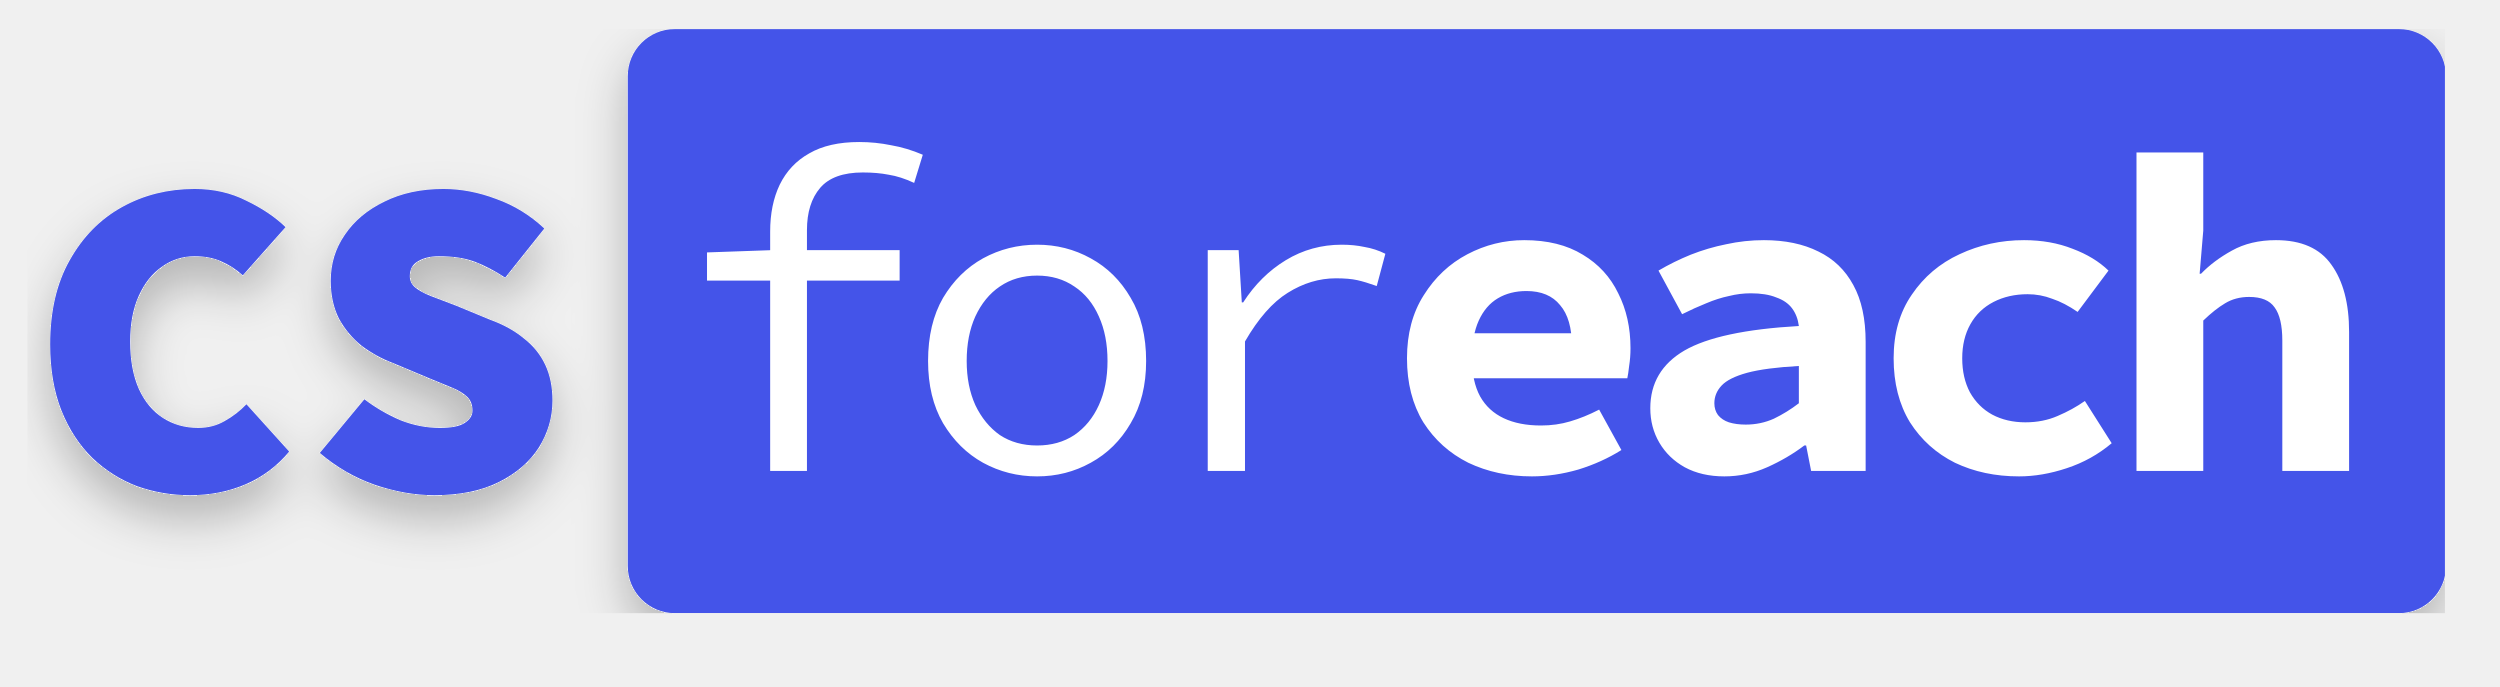
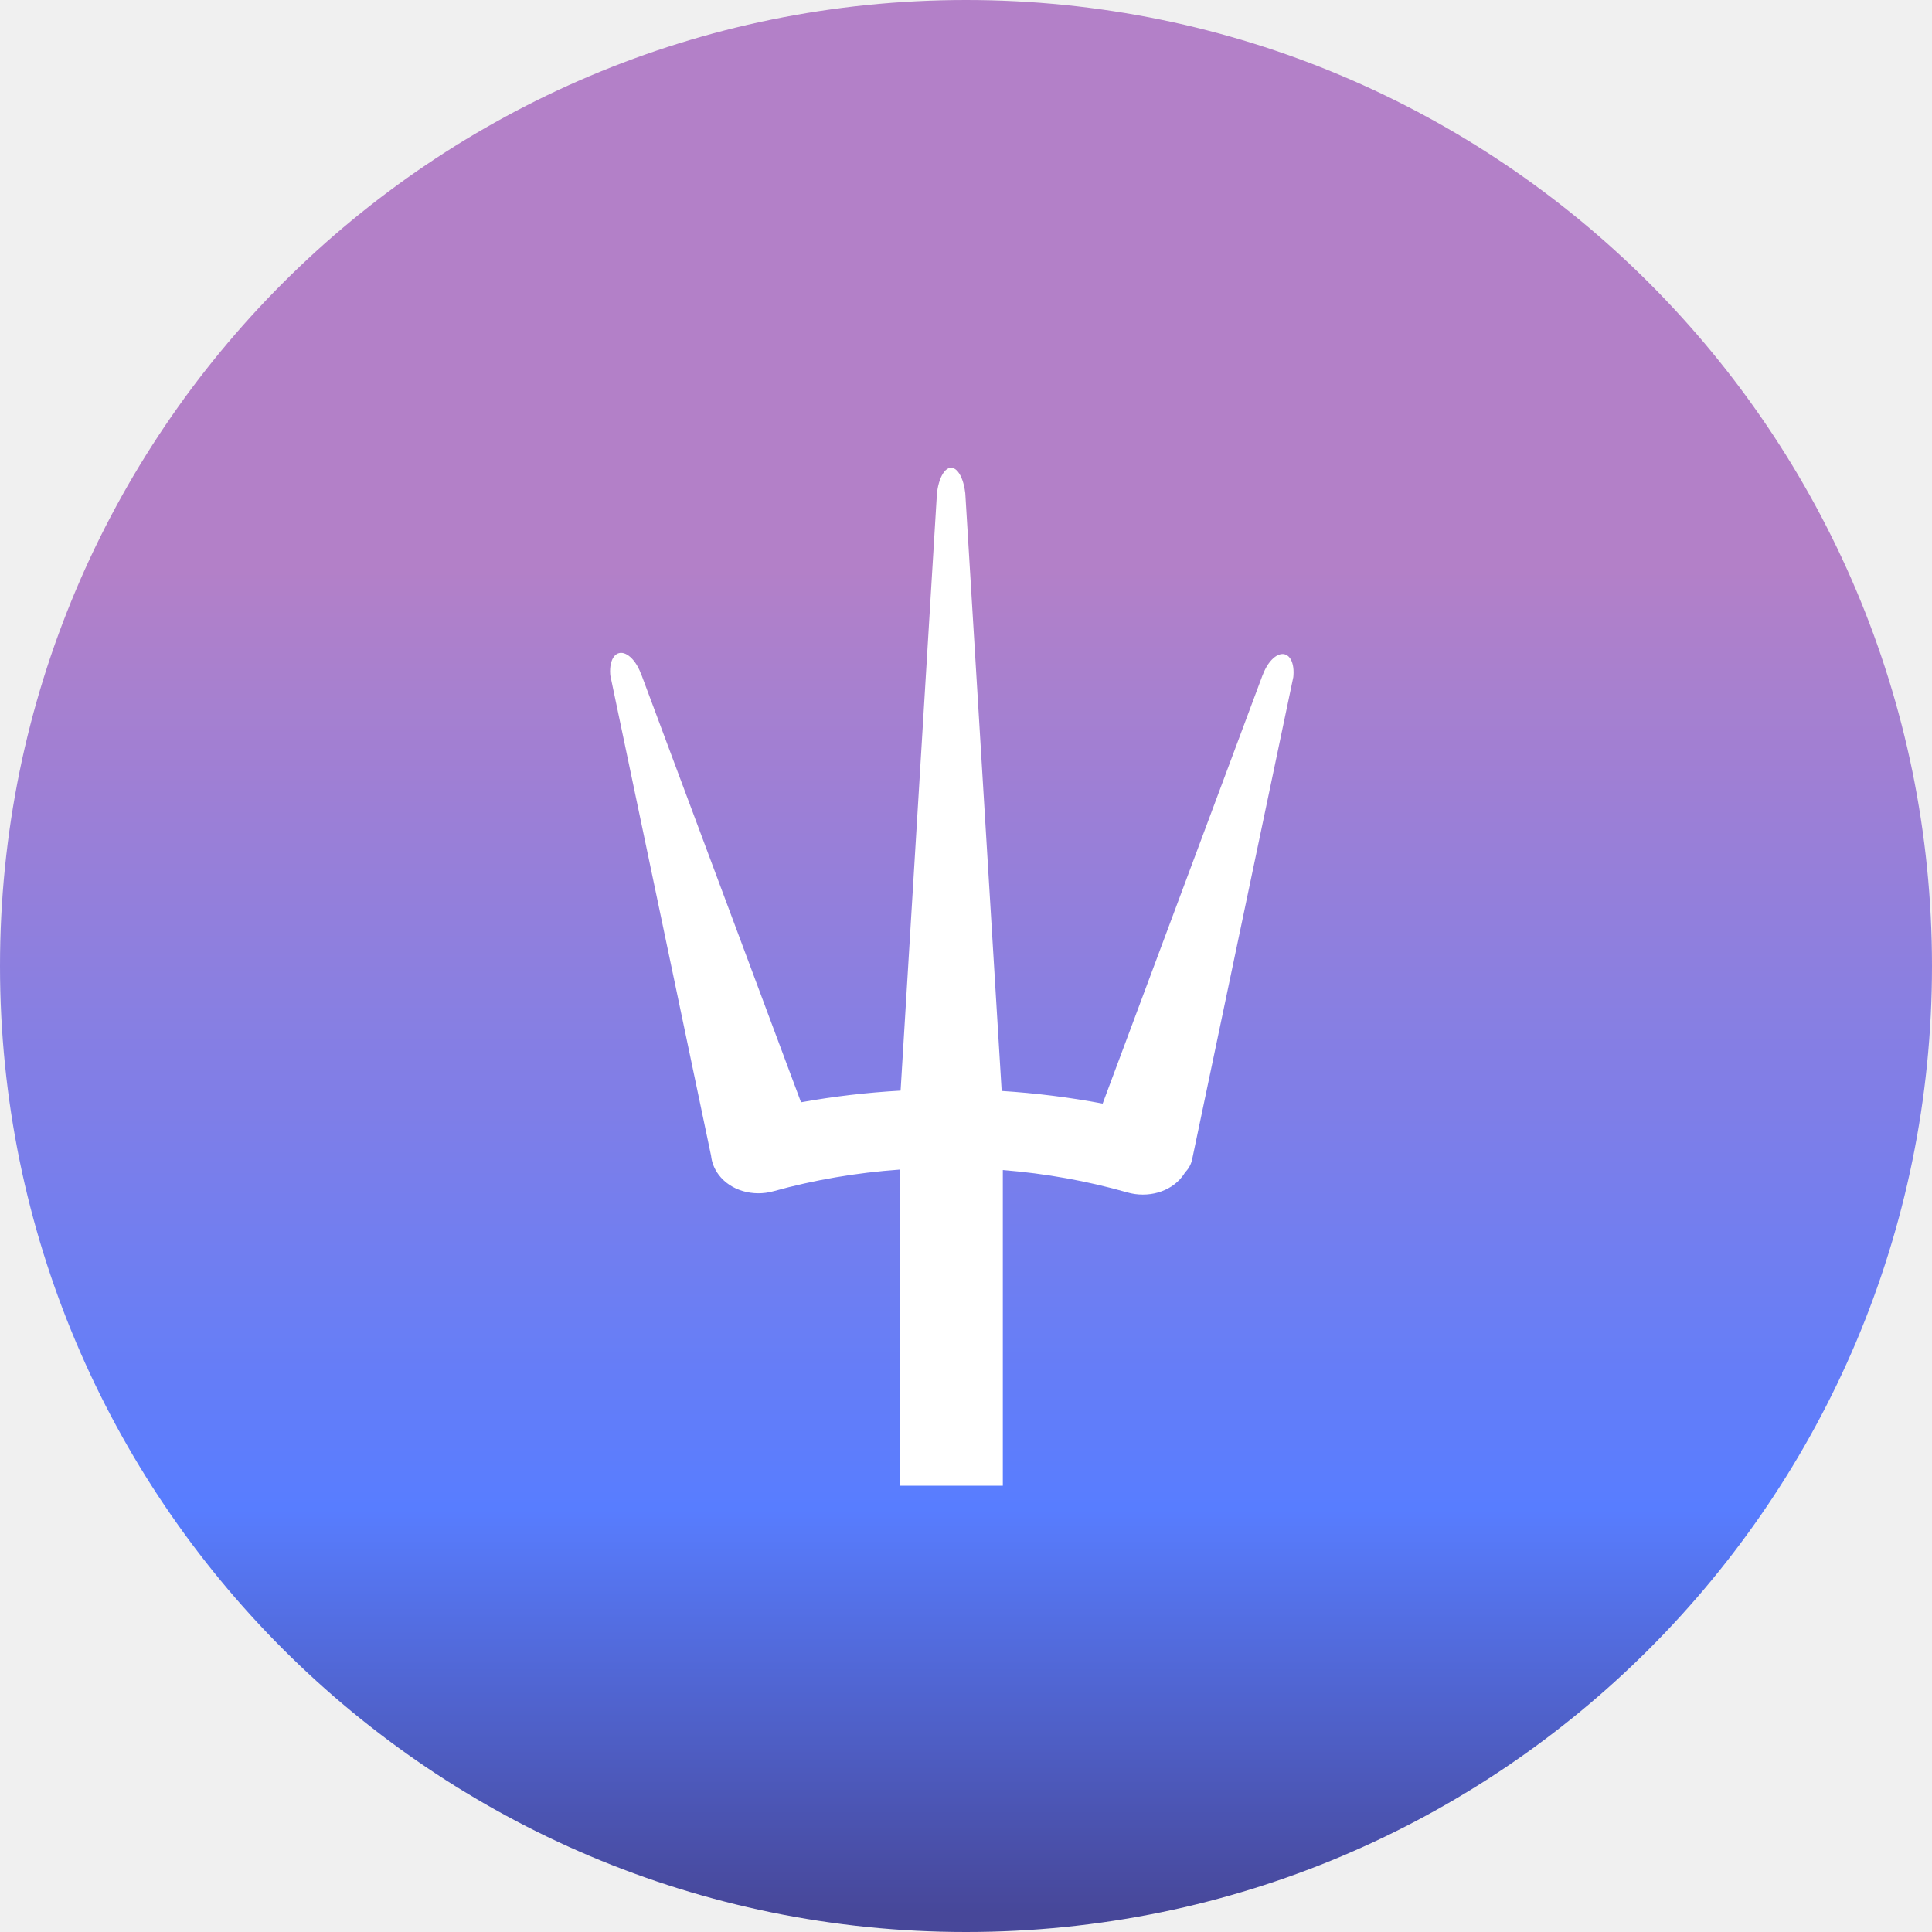
- <svg xmlns="http://www.w3.org/2000/svg" width="215" height="59" viewBox="0 0 215 59" fill="none">
-   <g clip-path="url(#clip0_460_236)" filter="url(#filter0_d_460_236)">
-     <rect x="53.989" y="2.5" width="156.364" height="50.231" rx="4.051" fill="#4454E9" />
-     <path d="M16.349 42.586C14.76 42.586 13.236 42.325 11.778 41.804C10.345 41.257 9.069 40.45 7.949 39.382C6.829 38.288 5.944 36.934 5.293 35.319C4.641 33.678 4.316 31.777 4.316 29.615C4.316 26.776 4.876 24.367 5.996 22.387C7.116 20.382 8.613 18.858 10.489 17.816C12.364 16.774 14.448 16.253 16.74 16.253C18.381 16.253 19.865 16.592 21.194 17.269C22.548 17.92 23.668 18.676 24.553 19.535L20.881 23.676C20.308 23.155 19.683 22.752 19.006 22.465C18.355 22.179 17.599 22.035 16.74 22.035C15.698 22.035 14.76 22.335 13.927 22.934C13.093 23.507 12.429 24.341 11.934 25.434C11.439 26.528 11.192 27.844 11.192 29.38C11.192 30.969 11.439 32.324 11.934 33.444C12.429 34.537 13.119 35.371 14.005 35.944C14.89 36.517 15.906 36.803 17.052 36.803C17.886 36.803 18.641 36.608 19.318 36.217C20.021 35.827 20.646 35.345 21.194 34.772L24.866 38.835C23.824 40.085 22.574 41.023 21.115 41.648C19.657 42.273 18.068 42.586 16.349 42.586ZM37.353 42.586C35.686 42.586 33.98 42.286 32.235 41.687C30.516 41.088 28.94 40.176 27.507 38.952L31.336 34.342C32.3 35.071 33.328 35.67 34.422 36.139C35.542 36.582 36.675 36.803 37.821 36.803C38.837 36.803 39.553 36.66 39.97 36.374C40.413 36.087 40.634 35.736 40.634 35.319C40.634 34.824 40.491 34.433 40.205 34.147C39.918 33.86 39.501 33.6 38.954 33.365C38.407 33.131 37.743 32.858 36.962 32.545L33.797 31.217C32.834 30.852 31.935 30.357 31.102 29.732C30.294 29.081 29.643 28.299 29.148 27.388C28.679 26.45 28.445 25.369 28.445 24.145C28.445 22.687 28.849 21.371 29.656 20.199C30.463 19.001 31.596 18.05 33.055 17.347C34.514 16.618 36.207 16.253 38.134 16.253C39.645 16.253 41.155 16.54 42.666 17.113C44.203 17.66 45.583 18.506 46.807 19.652L43.447 23.872C42.536 23.273 41.663 22.817 40.83 22.504C39.996 22.192 38.967 22.035 37.743 22.035C37.014 22.035 36.415 22.179 35.946 22.465C35.477 22.726 35.243 23.155 35.243 23.755C35.243 24.145 35.399 24.471 35.712 24.731C36.024 24.992 36.48 25.239 37.079 25.474C37.678 25.708 38.394 25.981 39.228 26.294L42.158 27.505C43.304 27.922 44.268 28.456 45.049 29.107C45.856 29.732 46.468 30.487 46.885 31.373C47.302 32.258 47.51 33.287 47.51 34.459C47.51 35.892 47.12 37.233 46.338 38.483C45.557 39.708 44.411 40.697 42.9 41.453C41.39 42.208 39.54 42.586 37.353 42.586Z" fill="#4454E9" />
-     <path d="M66.234 40.5V19.911C66.234 18.374 66.507 17.033 67.054 15.887C67.627 14.715 68.474 13.816 69.594 13.191C70.714 12.54 72.146 12.214 73.891 12.214C74.829 12.214 75.74 12.306 76.626 12.488C77.538 12.644 78.449 12.918 79.361 13.308L78.618 15.731C77.837 15.366 77.108 15.132 76.431 15.027C75.779 14.897 75.037 14.832 74.204 14.832C72.511 14.832 71.287 15.275 70.531 16.16C69.776 17.046 69.398 18.257 69.398 19.794V40.5H66.234ZM60.803 24.13V21.708L66.351 21.513H77.368V24.13H60.803ZM89.191 40.969C87.524 40.969 85.974 40.578 84.542 39.797C83.135 39.015 81.989 37.882 81.104 36.398C80.244 34.913 79.814 33.129 79.814 31.045C79.814 28.91 80.244 27.099 81.104 25.615C81.989 24.13 83.135 22.997 84.542 22.216C85.974 21.435 87.524 21.044 89.191 21.044C90.858 21.044 92.394 21.435 93.801 22.216C95.233 22.997 96.379 24.13 97.239 25.615C98.124 27.099 98.567 28.91 98.567 31.045C98.567 33.129 98.124 34.913 97.239 36.398C96.379 37.882 95.233 39.015 93.801 39.797C92.394 40.578 90.858 40.969 89.191 40.969ZM89.191 38.312C90.415 38.312 91.483 38.013 92.394 37.414C93.306 36.788 94.009 35.929 94.504 34.835C94.999 33.741 95.246 32.478 95.246 31.045C95.246 29.587 94.999 28.311 94.504 27.217C94.009 26.097 93.306 25.237 92.394 24.638C91.483 24.013 90.415 23.701 89.191 23.701C87.967 23.701 86.899 24.013 85.987 24.638C85.102 25.237 84.398 26.097 83.877 27.217C83.383 28.311 83.135 29.587 83.135 31.045C83.135 32.478 83.383 33.741 83.877 34.835C84.398 35.929 85.102 36.788 85.987 37.414C86.899 38.013 87.967 38.312 89.191 38.312ZM103.865 40.5V21.513H106.522L106.795 26.006H106.913C107.902 24.469 109.126 23.258 110.585 22.372C112.044 21.487 113.645 21.044 115.39 21.044C116.094 21.044 116.745 21.109 117.344 21.239C117.969 21.343 118.568 21.539 119.141 21.825L118.399 24.599C117.748 24.365 117.188 24.195 116.719 24.091C116.25 23.987 115.638 23.935 114.883 23.935C113.45 23.935 112.07 24.352 110.741 25.185C109.439 25.993 108.215 27.386 107.069 29.366V40.5H103.865ZM131.745 40.969C129.739 40.969 127.916 40.578 126.275 39.797C124.66 38.989 123.371 37.83 122.408 36.32C121.47 34.783 121.001 32.947 121.001 30.811C121.001 28.701 121.483 26.891 122.447 25.381C123.41 23.844 124.66 22.672 126.197 21.864C127.734 21.057 129.362 20.653 131.081 20.653C133.086 20.653 134.766 21.07 136.121 21.903C137.475 22.711 138.491 23.818 139.168 25.224C139.871 26.605 140.223 28.18 140.223 29.951C140.223 30.472 140.184 30.98 140.106 31.475C140.053 31.944 140.001 32.296 139.949 32.53H125.26V28.662H136.081L135.183 29.756C135.183 28.193 134.844 27.021 134.167 26.24C133.516 25.433 132.552 25.029 131.276 25.029C130.338 25.029 129.518 25.237 128.815 25.654C128.112 26.071 127.565 26.709 127.174 27.568C126.783 28.428 126.588 29.509 126.588 30.811C126.588 32.139 126.822 33.233 127.291 34.093C127.76 34.926 128.437 35.551 129.323 35.968C130.208 36.385 131.276 36.593 132.526 36.593C133.412 36.593 134.245 36.476 135.027 36.242C135.834 36.007 136.668 35.669 137.527 35.226L139.441 38.703C138.321 39.406 137.084 39.966 135.73 40.383C134.375 40.773 133.047 40.969 131.745 40.969ZM148.295 40.969C146.992 40.969 145.859 40.708 144.896 40.188C143.958 39.666 143.229 38.963 142.708 38.078C142.187 37.192 141.926 36.203 141.926 35.109C141.926 32.947 142.903 31.293 144.857 30.147C146.836 29.001 150.118 28.298 154.702 28.037C154.624 27.438 154.428 26.93 154.116 26.514C153.803 26.097 153.348 25.784 152.748 25.576C152.175 25.341 151.446 25.224 150.561 25.224C149.936 25.224 149.31 25.302 148.685 25.459C148.06 25.589 147.409 25.797 146.732 26.084C146.081 26.344 145.391 26.657 144.661 27.021L142.63 23.271C143.515 22.75 144.44 22.294 145.404 21.903C146.393 21.513 147.409 21.213 148.451 21.005C149.519 20.77 150.6 20.653 151.694 20.653C153.517 20.653 155.08 20.979 156.382 21.63C157.684 22.255 158.687 23.219 159.39 24.521C160.093 25.797 160.445 27.425 160.445 29.405V40.5H155.757L155.327 38.312H155.171C154.207 39.041 153.139 39.666 151.967 40.188C150.795 40.708 149.571 40.969 148.295 40.969ZM150.131 36.515C150.99 36.515 151.798 36.346 152.553 36.007C153.308 35.642 154.025 35.2 154.702 34.679V31.475C152.801 31.579 151.316 31.775 150.248 32.061C149.206 32.348 148.477 32.712 148.06 33.155C147.644 33.598 147.435 34.106 147.435 34.679C147.435 35.069 147.539 35.408 147.748 35.695C147.982 35.981 148.295 36.189 148.685 36.32C149.102 36.45 149.584 36.515 150.131 36.515ZM173.635 40.969C171.603 40.969 169.767 40.578 168.126 39.797C166.511 38.989 165.222 37.83 164.258 36.32C163.321 34.783 162.852 32.947 162.852 30.811C162.852 28.675 163.373 26.852 164.415 25.341C165.456 23.805 166.824 22.646 168.517 21.864C170.236 21.057 172.085 20.653 174.065 20.653C175.601 20.653 176.995 20.901 178.245 21.395C179.495 21.864 180.524 22.489 181.331 23.271L178.675 26.826C177.919 26.305 177.19 25.927 176.487 25.693C175.81 25.433 175.106 25.302 174.377 25.302C173.283 25.302 172.306 25.524 171.447 25.966C170.587 26.409 169.923 27.047 169.454 27.881C168.986 28.714 168.751 29.691 168.751 30.811C168.751 31.931 168.973 32.908 169.415 33.741C169.884 34.575 170.522 35.213 171.33 35.656C172.163 36.098 173.114 36.32 174.182 36.32C175.198 36.32 176.122 36.137 176.956 35.773C177.815 35.408 178.597 34.978 179.3 34.483L181.605 38.117C180.459 39.081 179.17 39.797 177.737 40.266C176.331 40.734 174.963 40.969 173.635 40.969ZM183.738 40.5V13.113H189.481V19.833L189.169 23.544H189.286C190.015 22.789 190.901 22.125 191.943 21.552C193.011 20.953 194.274 20.653 195.732 20.653C197.92 20.653 199.509 21.357 200.499 22.763C201.514 24.169 202.022 26.097 202.022 28.545V40.5H196.279V29.287C196.279 27.985 196.058 27.034 195.615 26.435C195.198 25.836 194.469 25.537 193.427 25.537C192.646 25.537 191.956 25.719 191.357 26.084C190.784 26.422 190.159 26.917 189.481 27.568V40.5H183.738Z" fill="white" />
-   </g>
+ <svg xmlns="http://www.w3.org/2000/svg" width="95" height="95" viewBox="0 0 95 95" fill="none">
+   <circle cx="47.5" cy="47.5" r="47.5" fill="url(#paint0_linear_268_472)" />
+   <path d="M46.072 24.245C46.08 24.179 46.09 24.113 46.101 24.049C46.137 23.843 46.19 23.655 46.258 23.497C46.325 23.34 46.404 23.215 46.492 23.129C46.579 23.044 46.673 23 46.768 23C46.863 23 46.957 23.044 47.044 23.129C47.132 23.215 47.212 23.34 47.279 23.497C47.346 23.655 47.399 23.843 47.435 24.049C47.447 24.116 47.457 24.184 47.465 24.253L49.254 53.644C50.935 53.751 52.597 53.959 54.22 54.265L62.08 33.208C62.081 33.207 62.081 33.207 62.082 33.207C62.082 33.207 62.083 33.207 62.083 33.206C62.127 33.085 62.179 32.969 62.237 32.86C62.323 32.701 62.421 32.561 62.527 32.449C62.633 32.337 62.743 32.255 62.853 32.208C62.963 32.16 63.069 32.148 63.166 32.172C63.263 32.196 63.349 32.255 63.419 32.347C63.488 32.438 63.54 32.561 63.572 32.706C63.603 32.852 63.614 33.018 63.602 33.195C63.6 33.228 63.598 33.261 63.594 33.294L58.619 57.012C58.567 57.258 58.445 57.473 58.274 57.646C58.234 57.714 58.189 57.78 58.139 57.845C57.544 58.623 56.432 58.92 55.432 58.633C53.476 58.074 51.415 57.703 49.311 57.533V73.057H44.239V57.511C42.109 57.664 40.02 58.022 38.036 58.574C37.032 58.854 35.923 58.547 35.337 57.763C35.119 57.471 34.998 57.15 34.965 56.83L30.01 33.209C30.008 33.185 30.006 33.161 30.004 33.137C29.993 32.96 30.003 32.794 30.035 32.648C30.067 32.503 30.119 32.381 30.188 32.289C30.258 32.197 30.344 32.138 30.441 32.114C30.538 32.09 30.644 32.102 30.754 32.15C30.863 32.198 30.974 32.28 31.08 32.392C31.186 32.503 31.284 32.643 31.37 32.802C31.428 32.91 31.479 33.026 31.523 33.147C31.523 33.148 31.525 33.148 31.526 33.148C31.528 33.148 31.529 33.148 31.529 33.15L39.388 54.201C40.99 53.913 42.628 53.721 44.284 53.628L46.072 24.245Z" fill="white" />
  <defs>
-     <filter id="filter0_d_460_236" x="-1.638" y="0.5" width="215.9" height="58.231" filterUnits="userSpaceOnUse" color-interpolation-filters="sRGB">
-       <feFlood flood-opacity="0" result="BackgroundImageFix" />
-       <feColorMatrix in="SourceAlpha" type="matrix" values="0 0 0 0 0 0 0 0 0 0 0 0 0 0 0 0 0 0 127 0" result="hardAlpha" />
-       <feOffset dy="2" />
-       <feGaussianBlur stdDeviation="2" />
-       <feComposite in2="hardAlpha" operator="out" />
-       <feColorMatrix type="matrix" values="0 0 0 0 0 0 0 0 0 0 0 0 0 0 0 0 0 0 0.25 0" />
-       <feBlend mode="normal" in2="BackgroundImageFix" result="effect1_dropShadow_460_236" />
-       <feBlend mode="normal" in="SourceGraphic" in2="effect1_dropShadow_460_236" result="shape" />
-     </filter>
-     <clipPath id="clip0_460_236">
-       <rect width="207.9" height="50.231" fill="white" transform="translate(2.36249 2.5)" />
-     </clipPath>
+     <linearGradient id="paint0_linear_268_472" x1="47.5" y1="0" x2="47.5" y2="112.156" gradientUnits="userSpaceOnUse">
+       <stop offset="0.25" stop-color="#B380C8" />
+       <stop offset="0.661" stop-color="#587DFF" />
+       <stop offset="0.839" stop-color="#474799" />
+     </linearGradient>
  </defs>
</svg>
